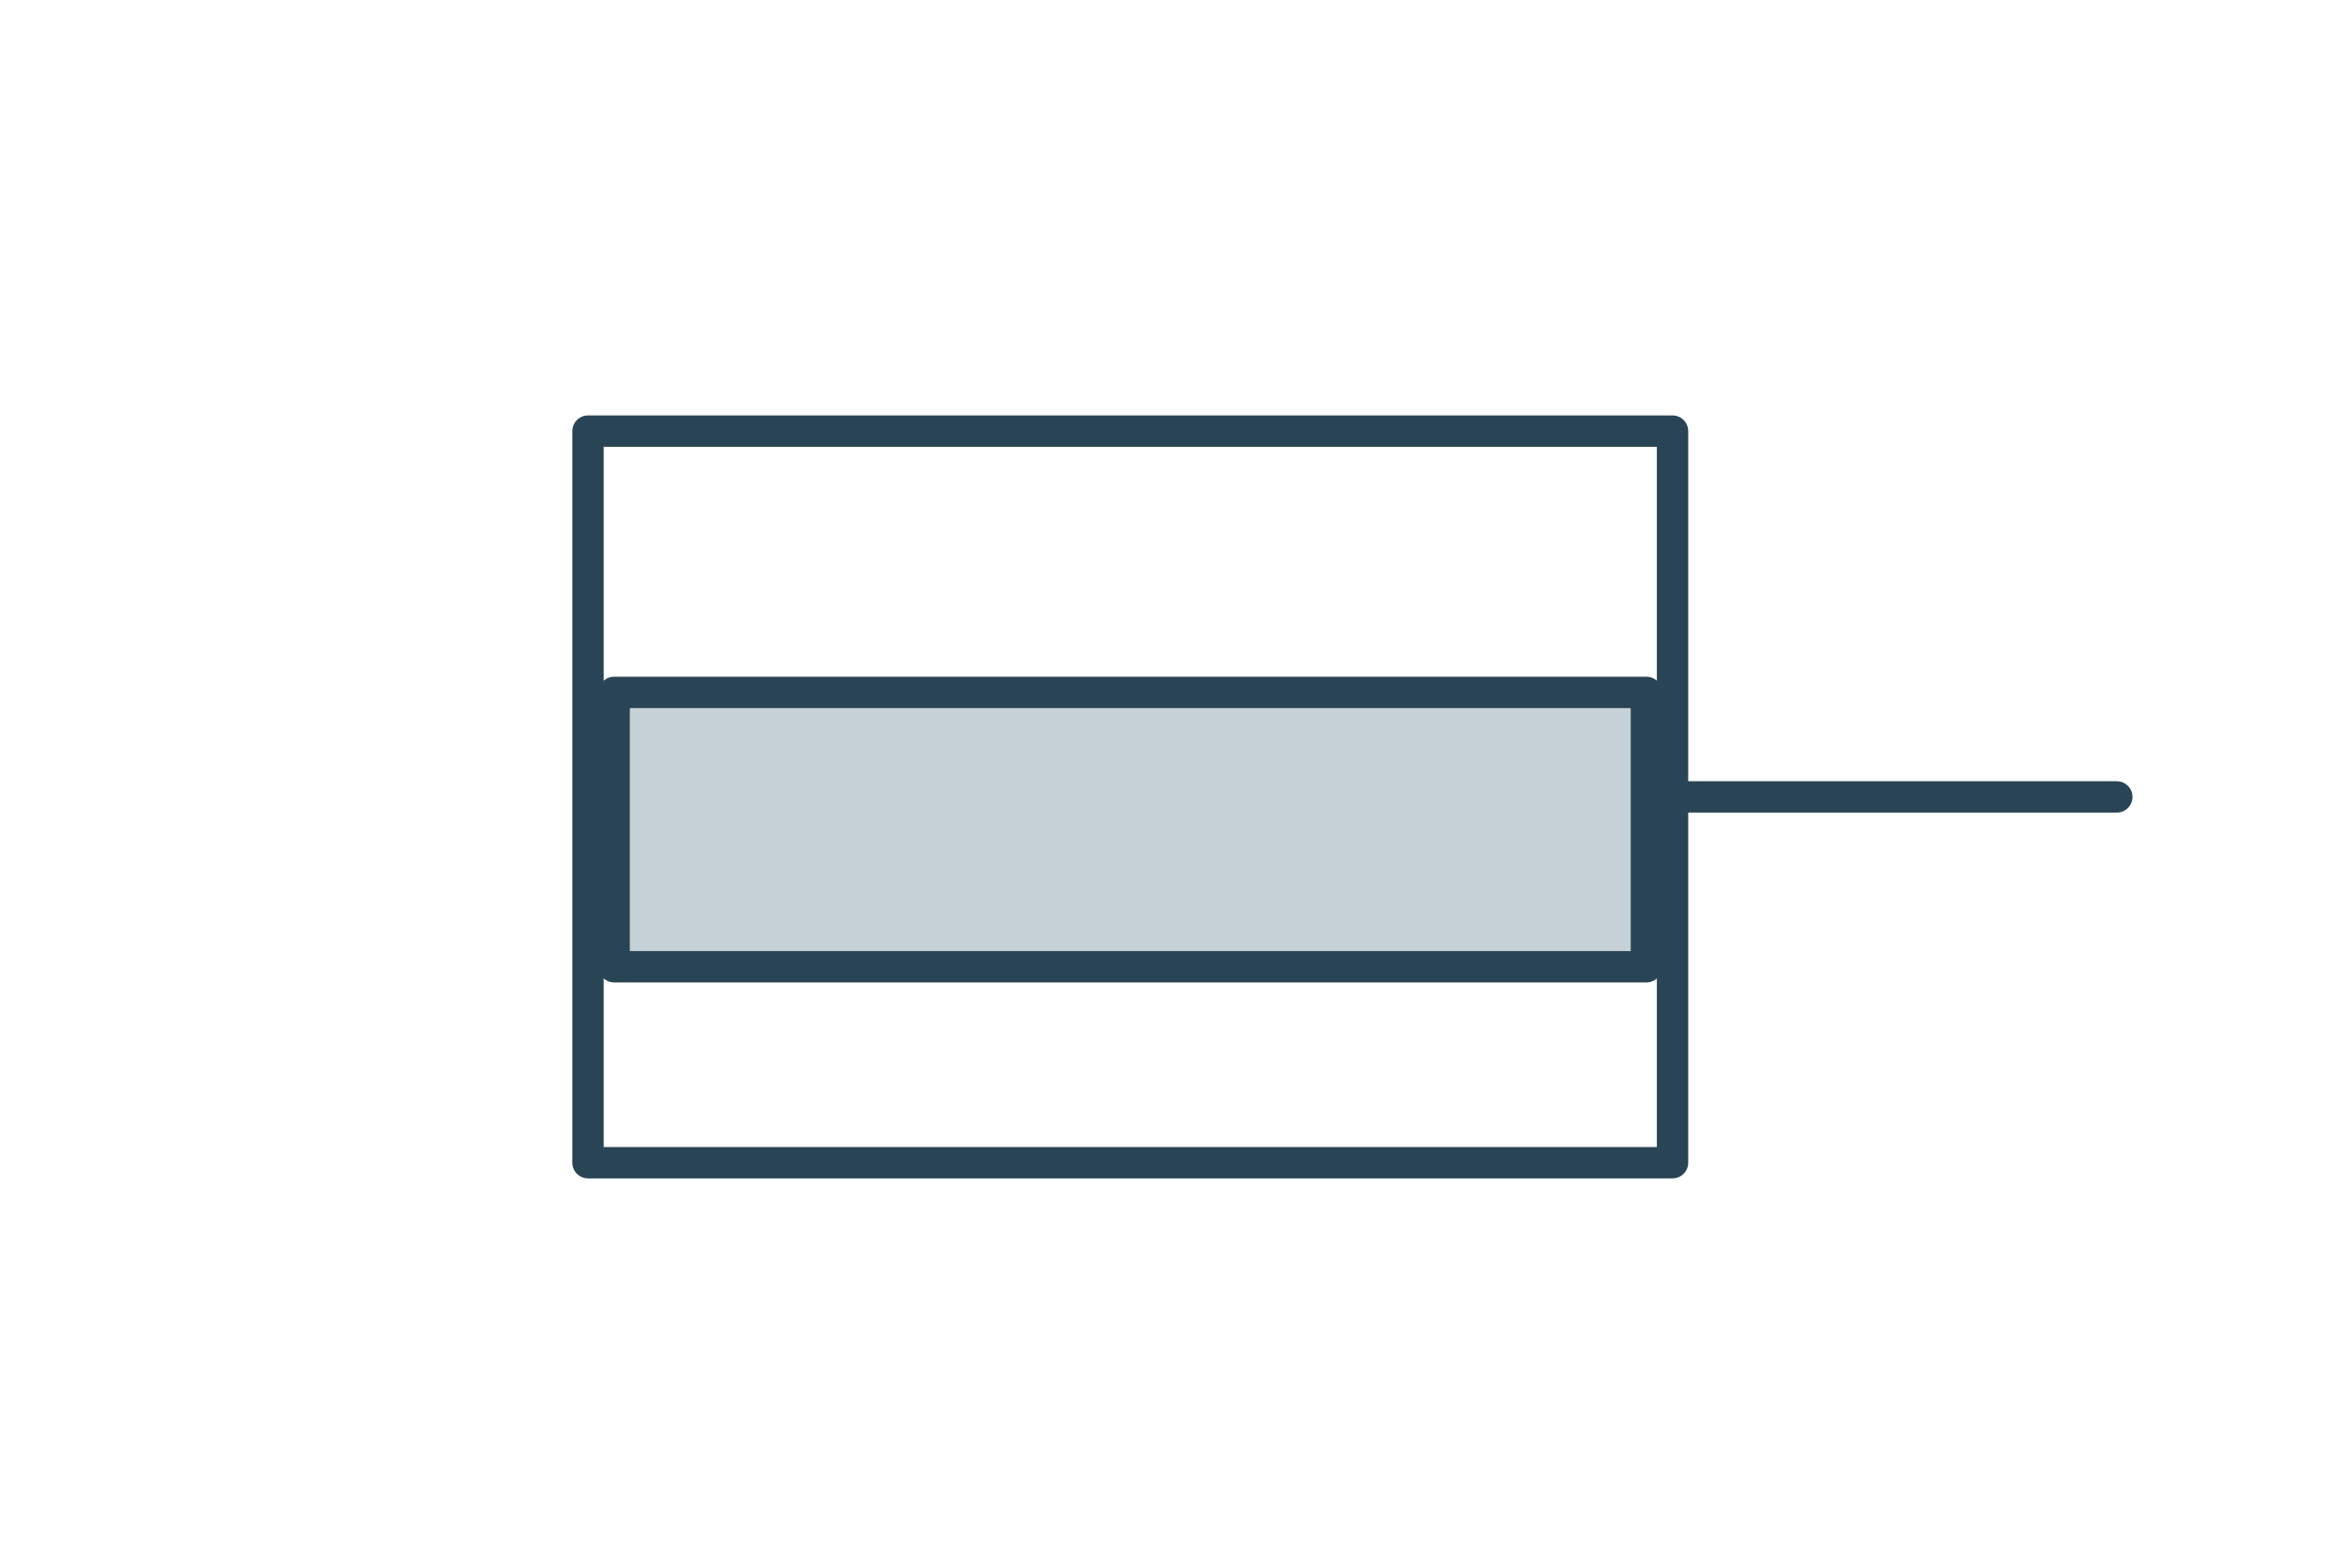
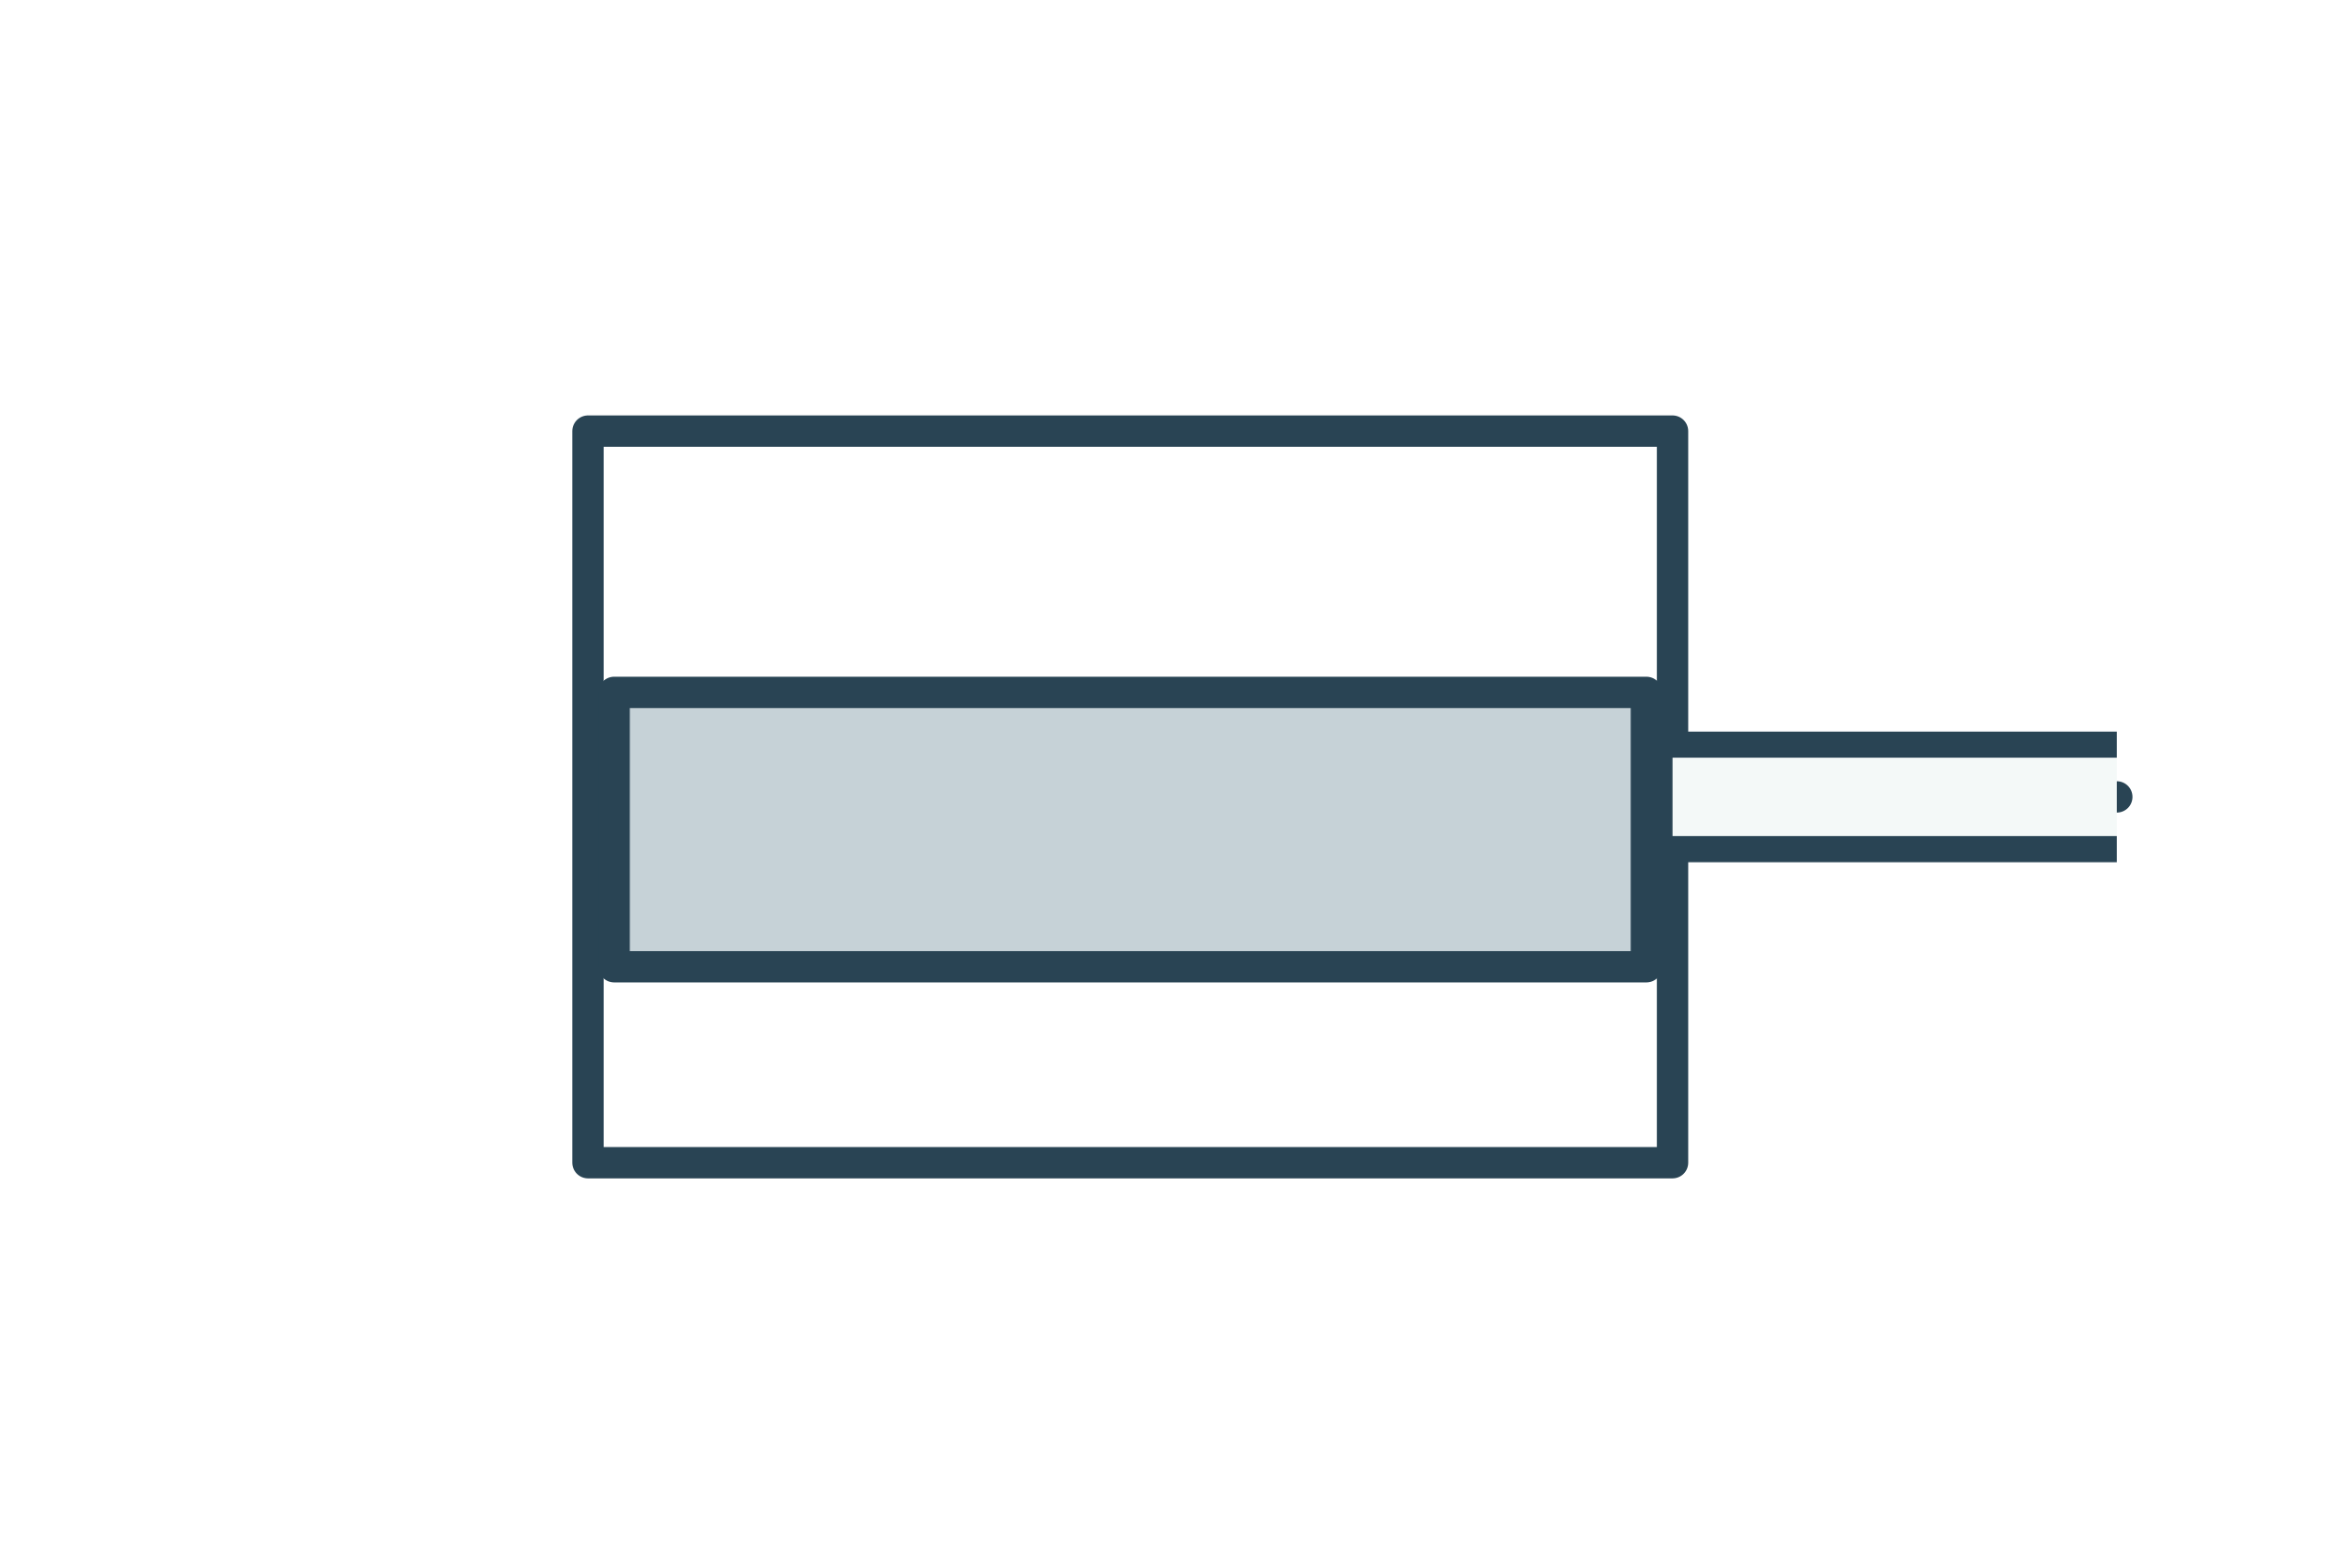
<svg xmlns="http://www.w3.org/2000/svg" width="180" height="120" viewBox="0 0 180 120">
  <g stroke="#294454" stroke-width="2.4" stroke-linejoin="round" stroke-linecap="round">
    <rect x="45" y="33" width="83" height="56" rx="0" fill="none" />
    <rect x="47" y="53" width="79" height="21" rx="0" fill="#c6d2d7" />
    <line x1="128" y1="61" x2="162" y2="61" />
+     <path d="M128 61 H162" fill="none" stroke="#294454" stroke-width="10" stroke-linecap="butt" />
+     <path d="M128 61 H162" fill="none" stroke="#f4f9f8" stroke-width="6" stroke-linecap="butt" />
  </g>
</svg>
